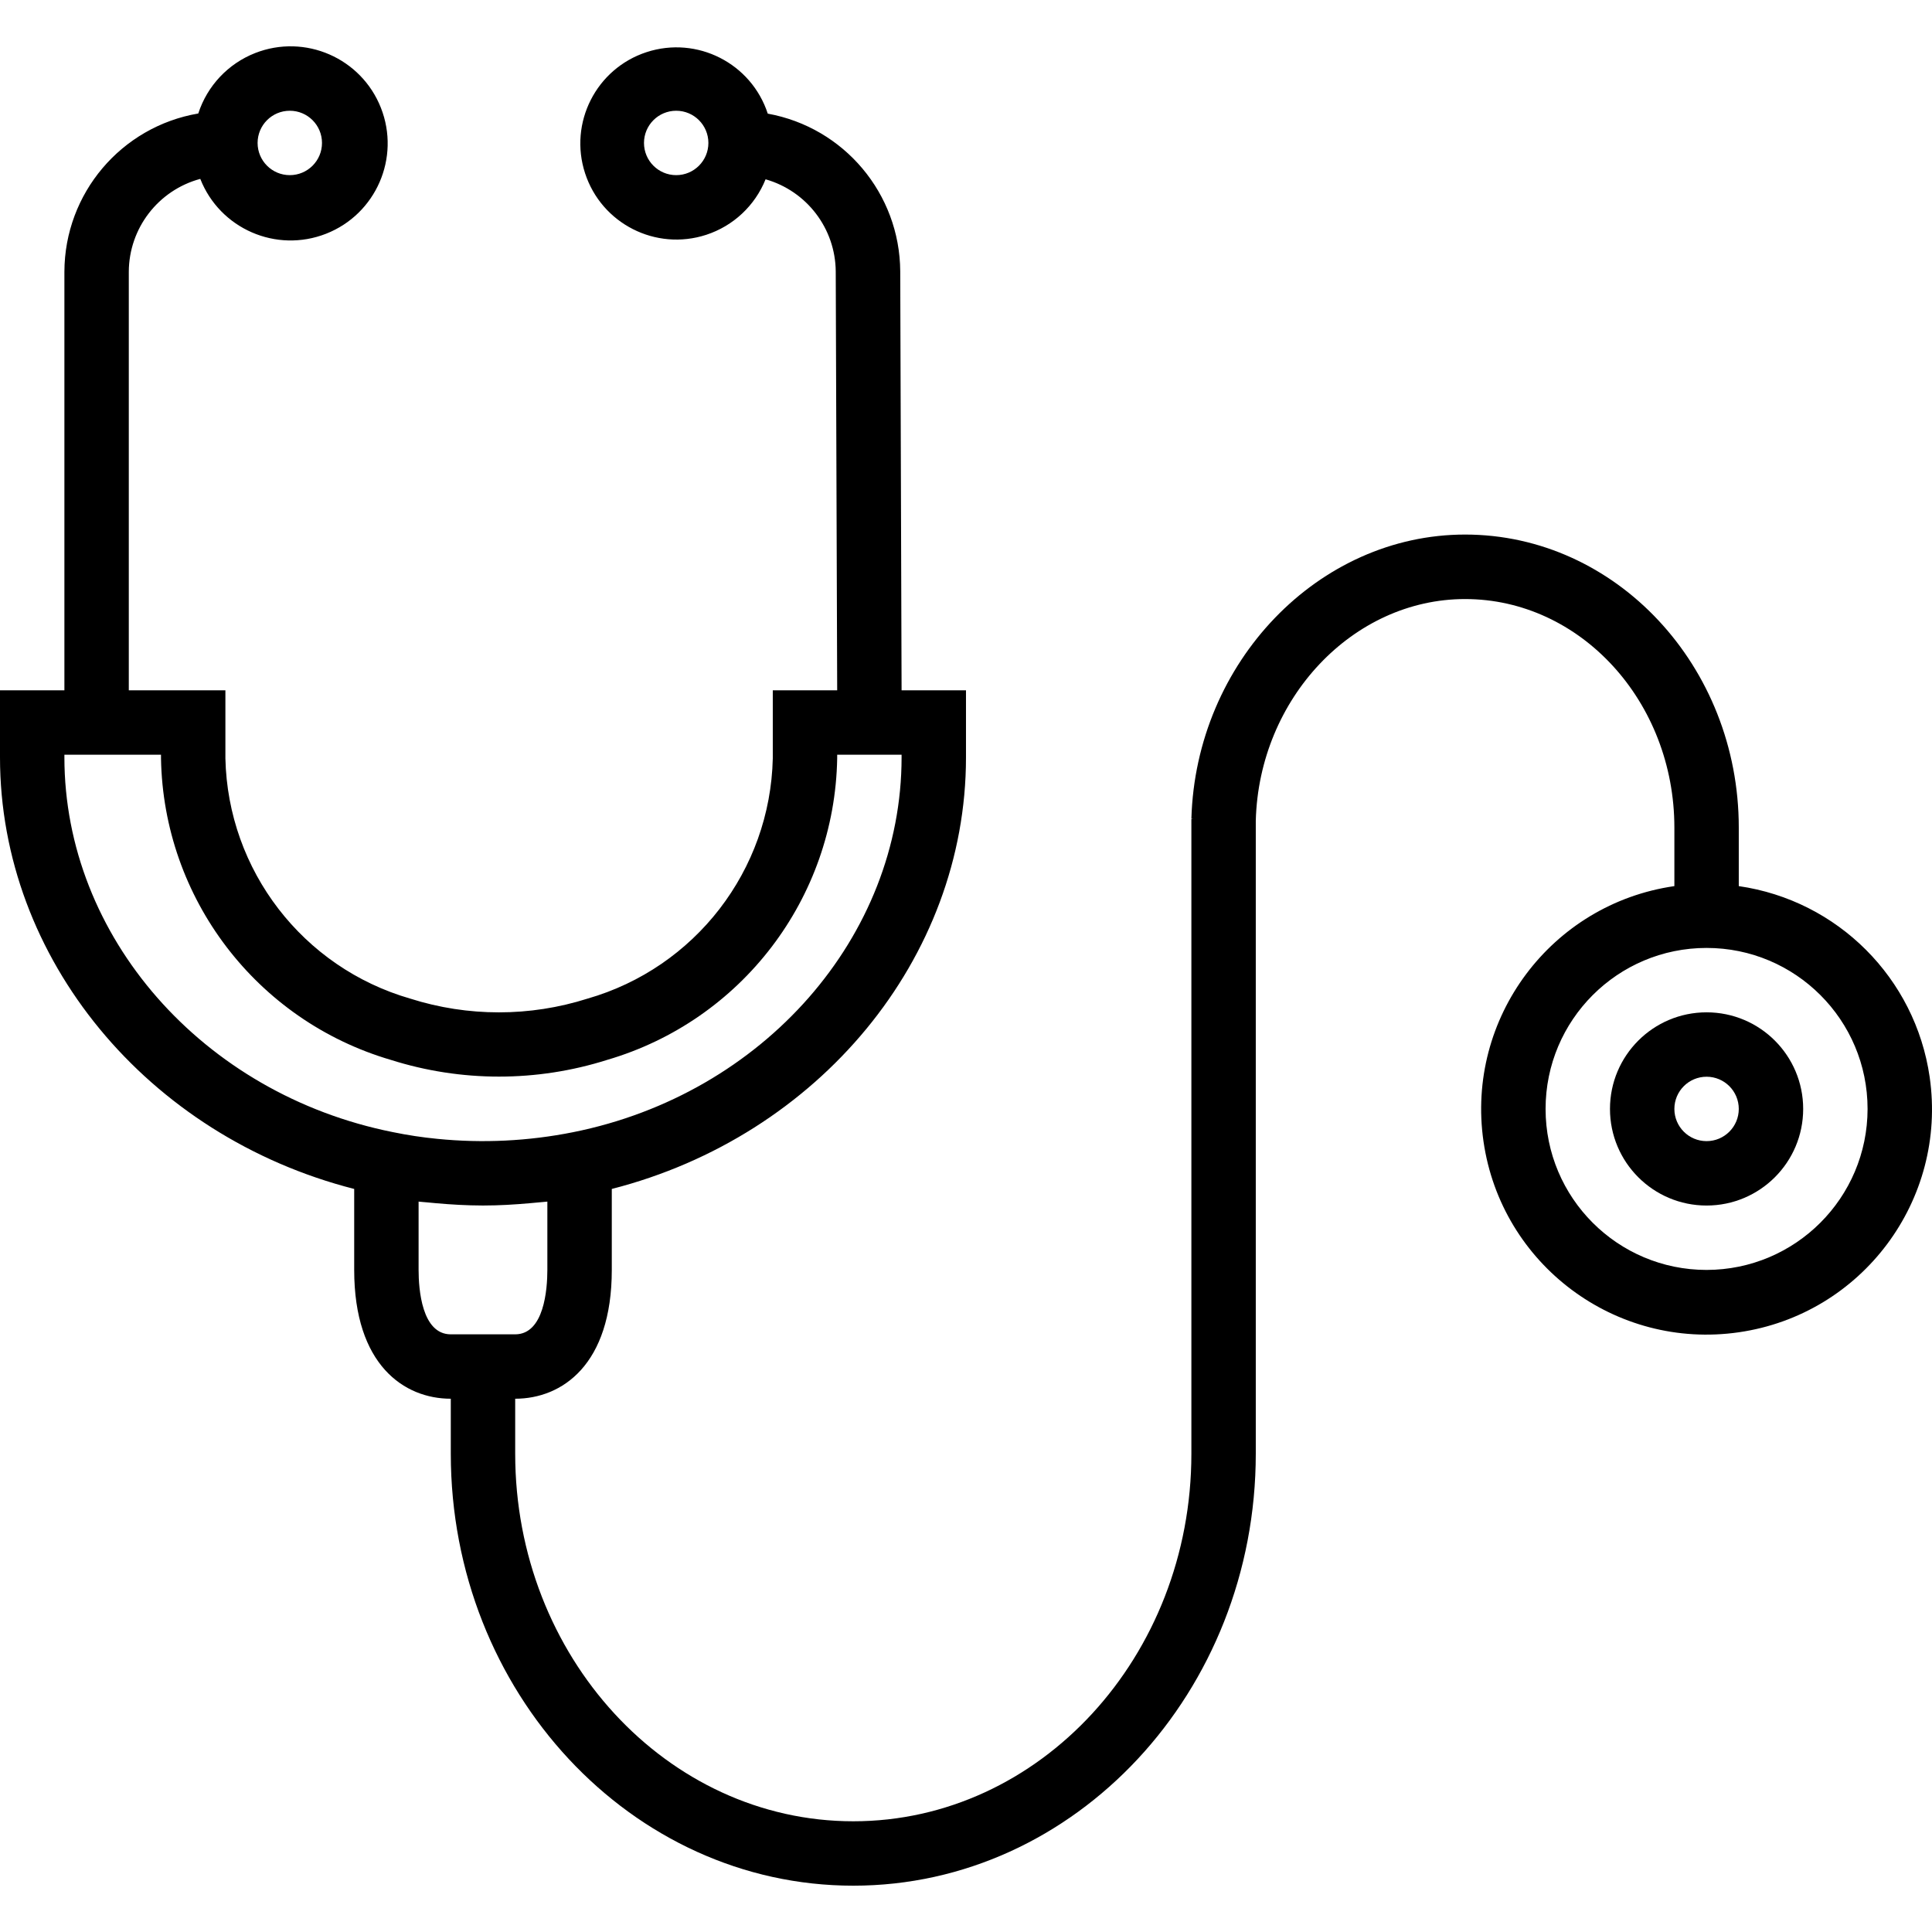
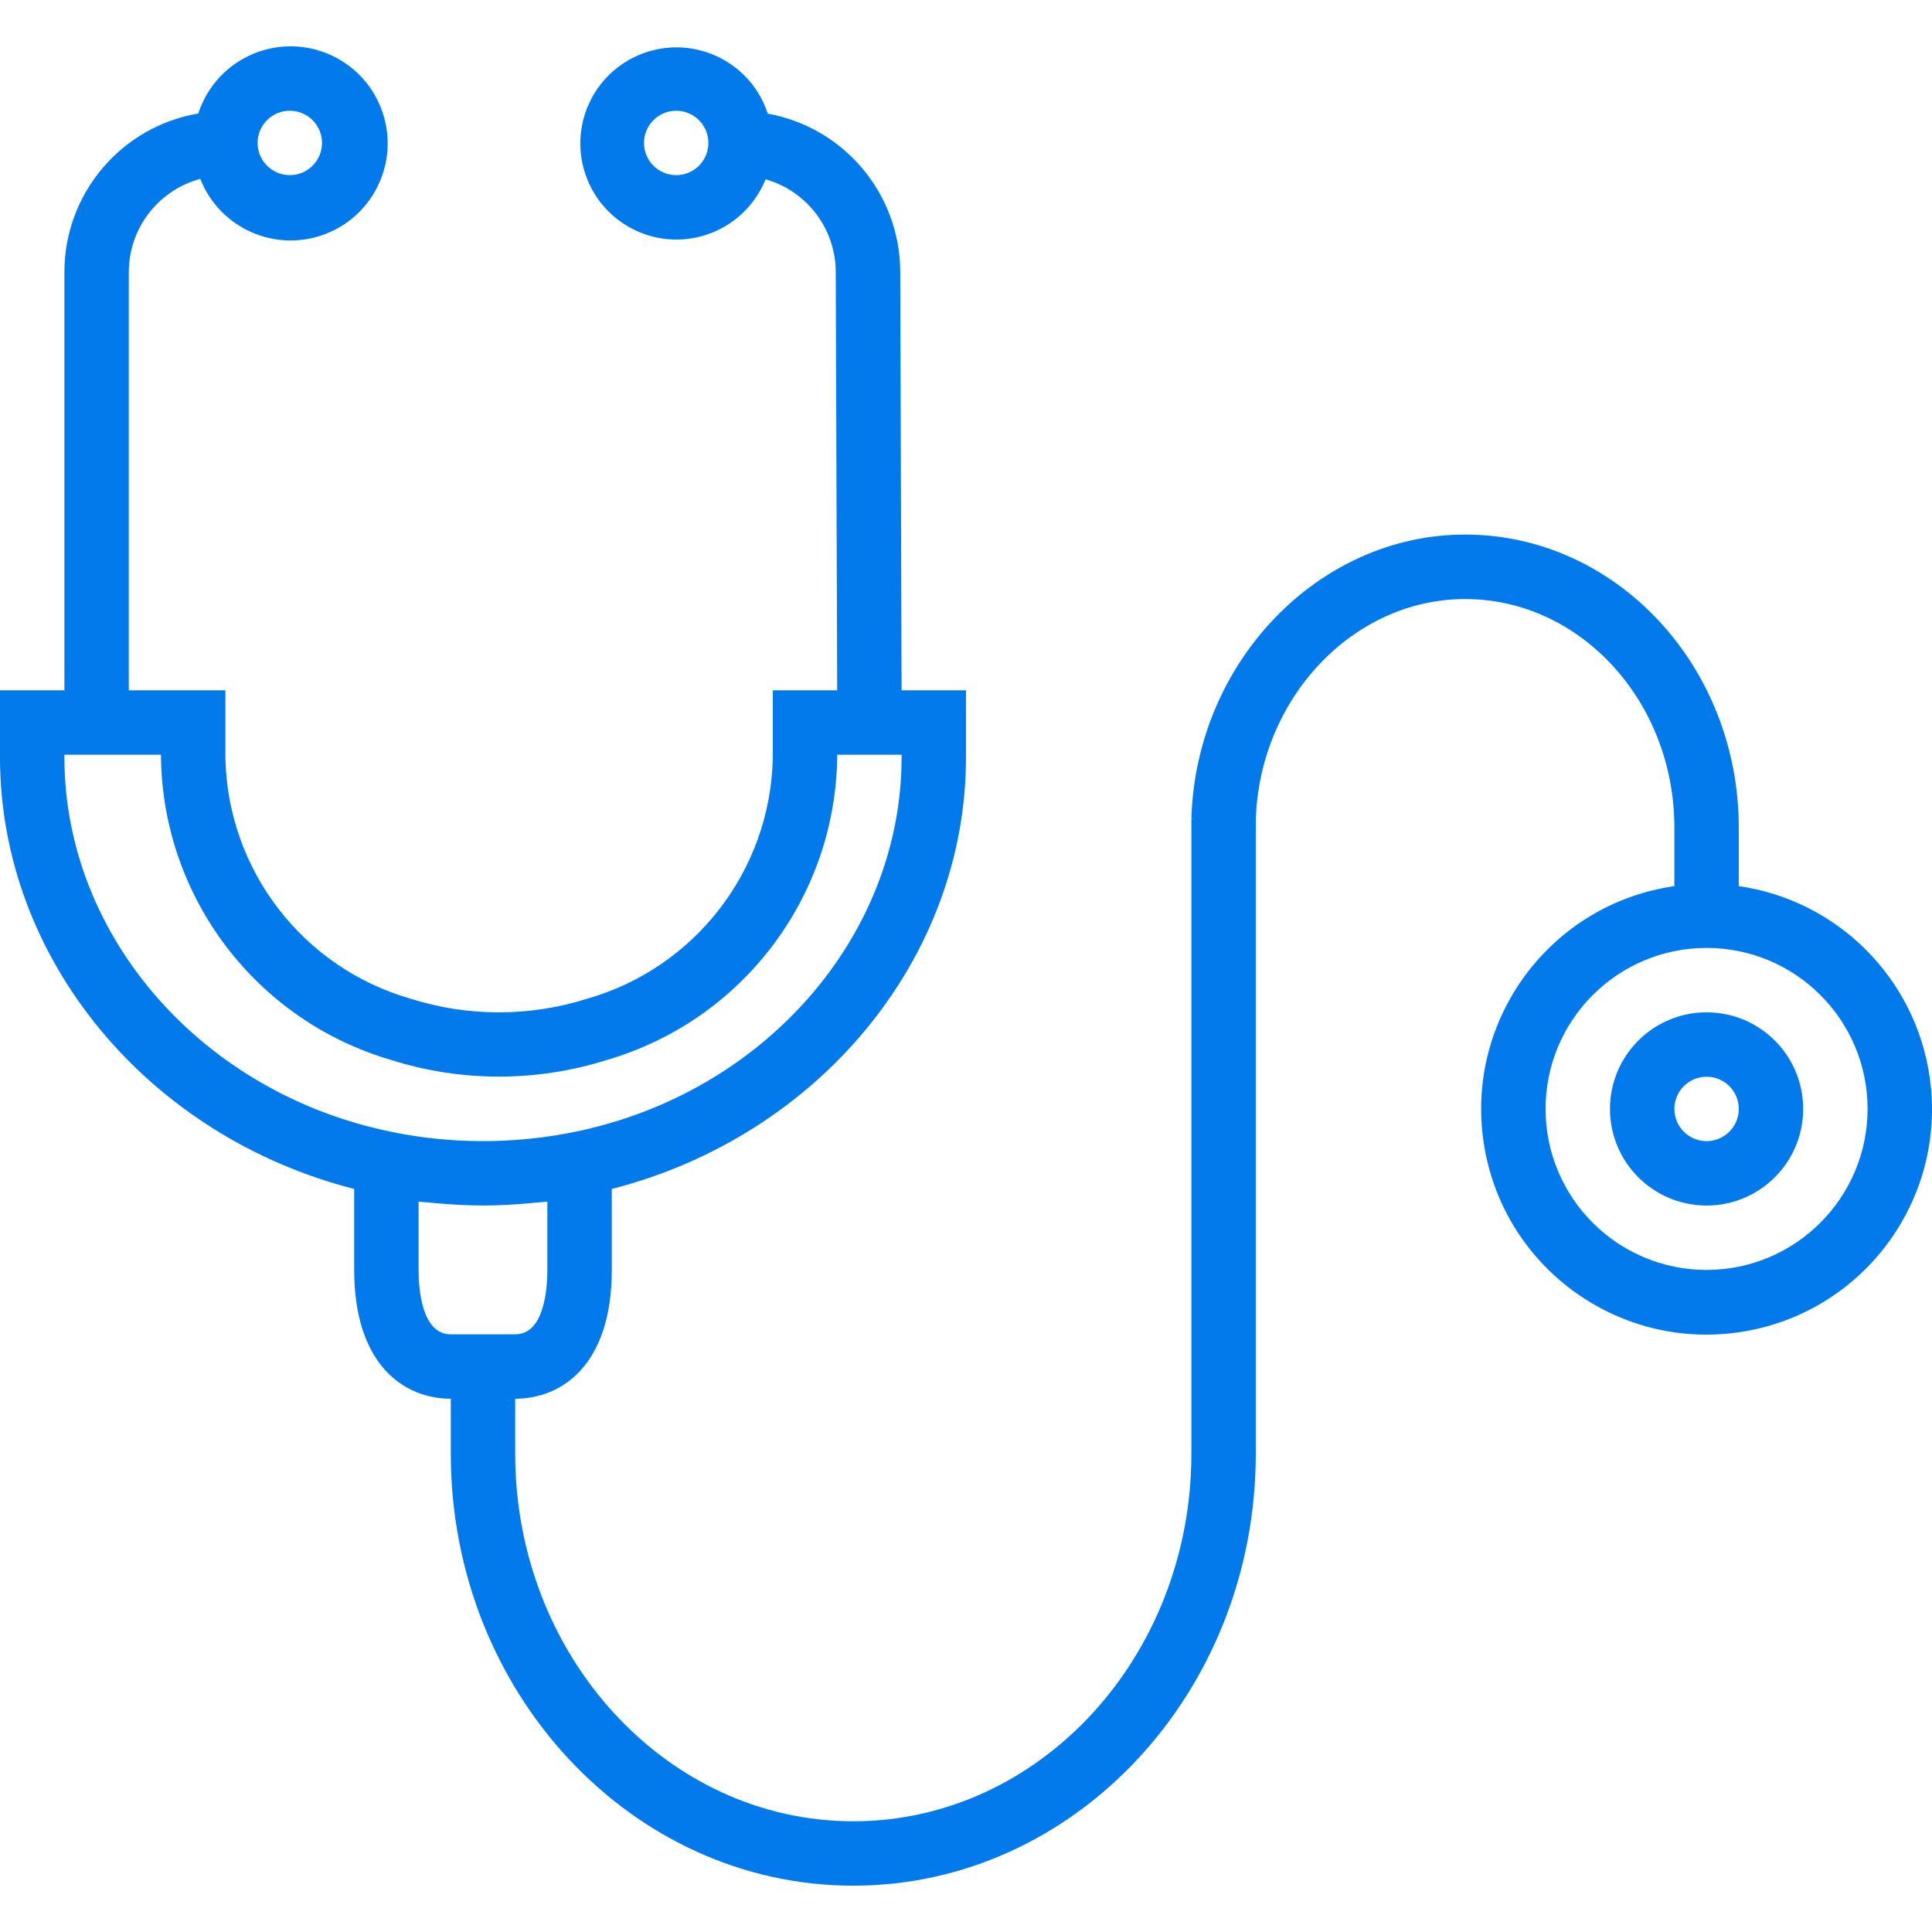
- <svg xmlns="http://www.w3.org/2000/svg" version="1.1" id="Capa_1" x="0px" y="0px" viewBox="0 0 480.007 480.007" style="enable-background:new 0 0 480.007 480.007;" xml:space="preserve">
+ <svg xmlns="http://www.w3.org/2000/svg" fill="#027AEC" version="1.1" id="Capa_1" x="0px" y="0px" viewBox="0 0 480.007 480.007" style="enable-background:new 0 0 480.007 480.007;" xml:space="preserve">
  <g>
    <g>
      <path d="M479.426,267.581c-3.547-24.574-22.852-43.879-47.426-47.426v-14.544c0-40.128-30.504-72.8-68-72.8    c-36.416,0-66.904,31.68-68,70.624h0.464l-0.464,0.08v157.656c0,50.4-37.68,91.328-84,91.328s-84-40.984-84-91.328v-13.656    c11.6,0,24-8.408,24-32v-20.12c51.344-13.128,88-57.216,88-107.2v-16.68h-16l-0.336-104.12    c-0.116-19.273-13.946-35.729-32.912-39.16c-4.091-12.533-17.568-19.377-30.102-15.285c-12.533,4.091-19.377,17.568-15.285,30.102    c4.091,12.533,17.568,19.377,30.102,15.285c6.711-2.191,12.108-7.24,14.741-13.79c10.249,2.916,17.349,12.24,17.432,22.896    L208,171.515h-16v16.912c-0.638,27.827-19.294,52.009-46.048,59.688c-14.315,4.542-29.685,4.542-44,0    C75.229,240.41,56.615,216.232,56,188.427v-16.912H32v-104c0.046-10.813,7.318-20.261,17.76-23.072    c4.869,12.395,18.864,18.495,31.259,13.626S99.514,39.204,94.645,26.81S75.78,8.315,63.386,13.184    c-6.716,2.639-11.898,8.146-14.122,15.011C30.091,31.471,16.053,48.064,16,67.515v104H0v16.64c0,50.04,36.68,94.144,88,107.24    v20.12c0,23.592,12.4,32,24,32v13.656c0,59.2,44.856,107.328,100,107.328s100-48.184,100-107.328V203.899    c0.8-30.36,24.144-55.064,52-55.064c28.672,0,52,25.472,52,56.8v14.52c-30.611,4.418-51.844,32.815-47.426,63.426    s32.815,51.844,63.426,47.426S483.844,298.191,479.426,267.581z M168,43.515c-4.418,0-8-3.582-8-8s3.582-8,8-8s8,3.582,8,8    S172.418,43.515,168,43.515z M72,27.515c4.418,0,8,3.582,8,8s-3.582,8-8,8s-8-3.582-8-8S67.582,27.515,72,27.515z M16,188.155    v-0.64h24v0.912c0.6,34.771,23.733,65.116,57.104,74.904c17.487,5.537,36.257,5.537,53.744,0    c33.387-9.775,56.541-40.121,57.152-74.904v-0.912h16v0.64c0,44.504-34.304,83.664-81.6,93.136    c-11.106,2.224-22.482,2.782-33.752,1.656c-3.71-0.36-7.398-0.918-11.048-1.672C50.304,271.819,16,232.659,16,188.155z     M112,331.515c-7.2,0-8-11.2-8-16v-16.976c0.64,0.08,1.296,0.112,1.944,0.176c0.8,0.088,1.6,0.152,2.4,0.224    c3.784,0.336,7.6,0.56,11.448,0.568h0.4c3.84,0,7.648-0.232,11.408-0.568c0.8-0.072,1.648-0.136,2.472-0.224    c0.632-0.072,1.288-0.096,1.92-0.176v16.976c0,4.8-0.8,16-8,16H112z M424,315.515c-22.091,0-40-17.909-40-40    c0-22.091,17.909-40,40-40c22.091,0,40,17.909,40,40C463.974,297.596,446.08,315.489,424,315.515z" />
    </g>
  </g>
  <g>
    <g>
      <path d="M424,251.515c-13.255,0-24,10.745-24,24s10.745,24,24,24s24-10.745,24-24S437.255,251.515,424,251.515z M424,283.515    c-4.418,0-8-3.582-8-8s3.582-8,8-8s8,3.582,8,8S428.418,283.515,424,283.515z" />
    </g>
  </g>
  <g>
</g>
  <g>
</g>
  <g>
</g>
  <g>
</g>
  <g>
</g>
  <g>
</g>
  <g>
</g>
  <g>
</g>
  <g>
</g>
  <g>
</g>
  <g>
</g>
  <g>
</g>
  <g>
</g>
  <g>
</g>
  <g>
</g>
</svg>
